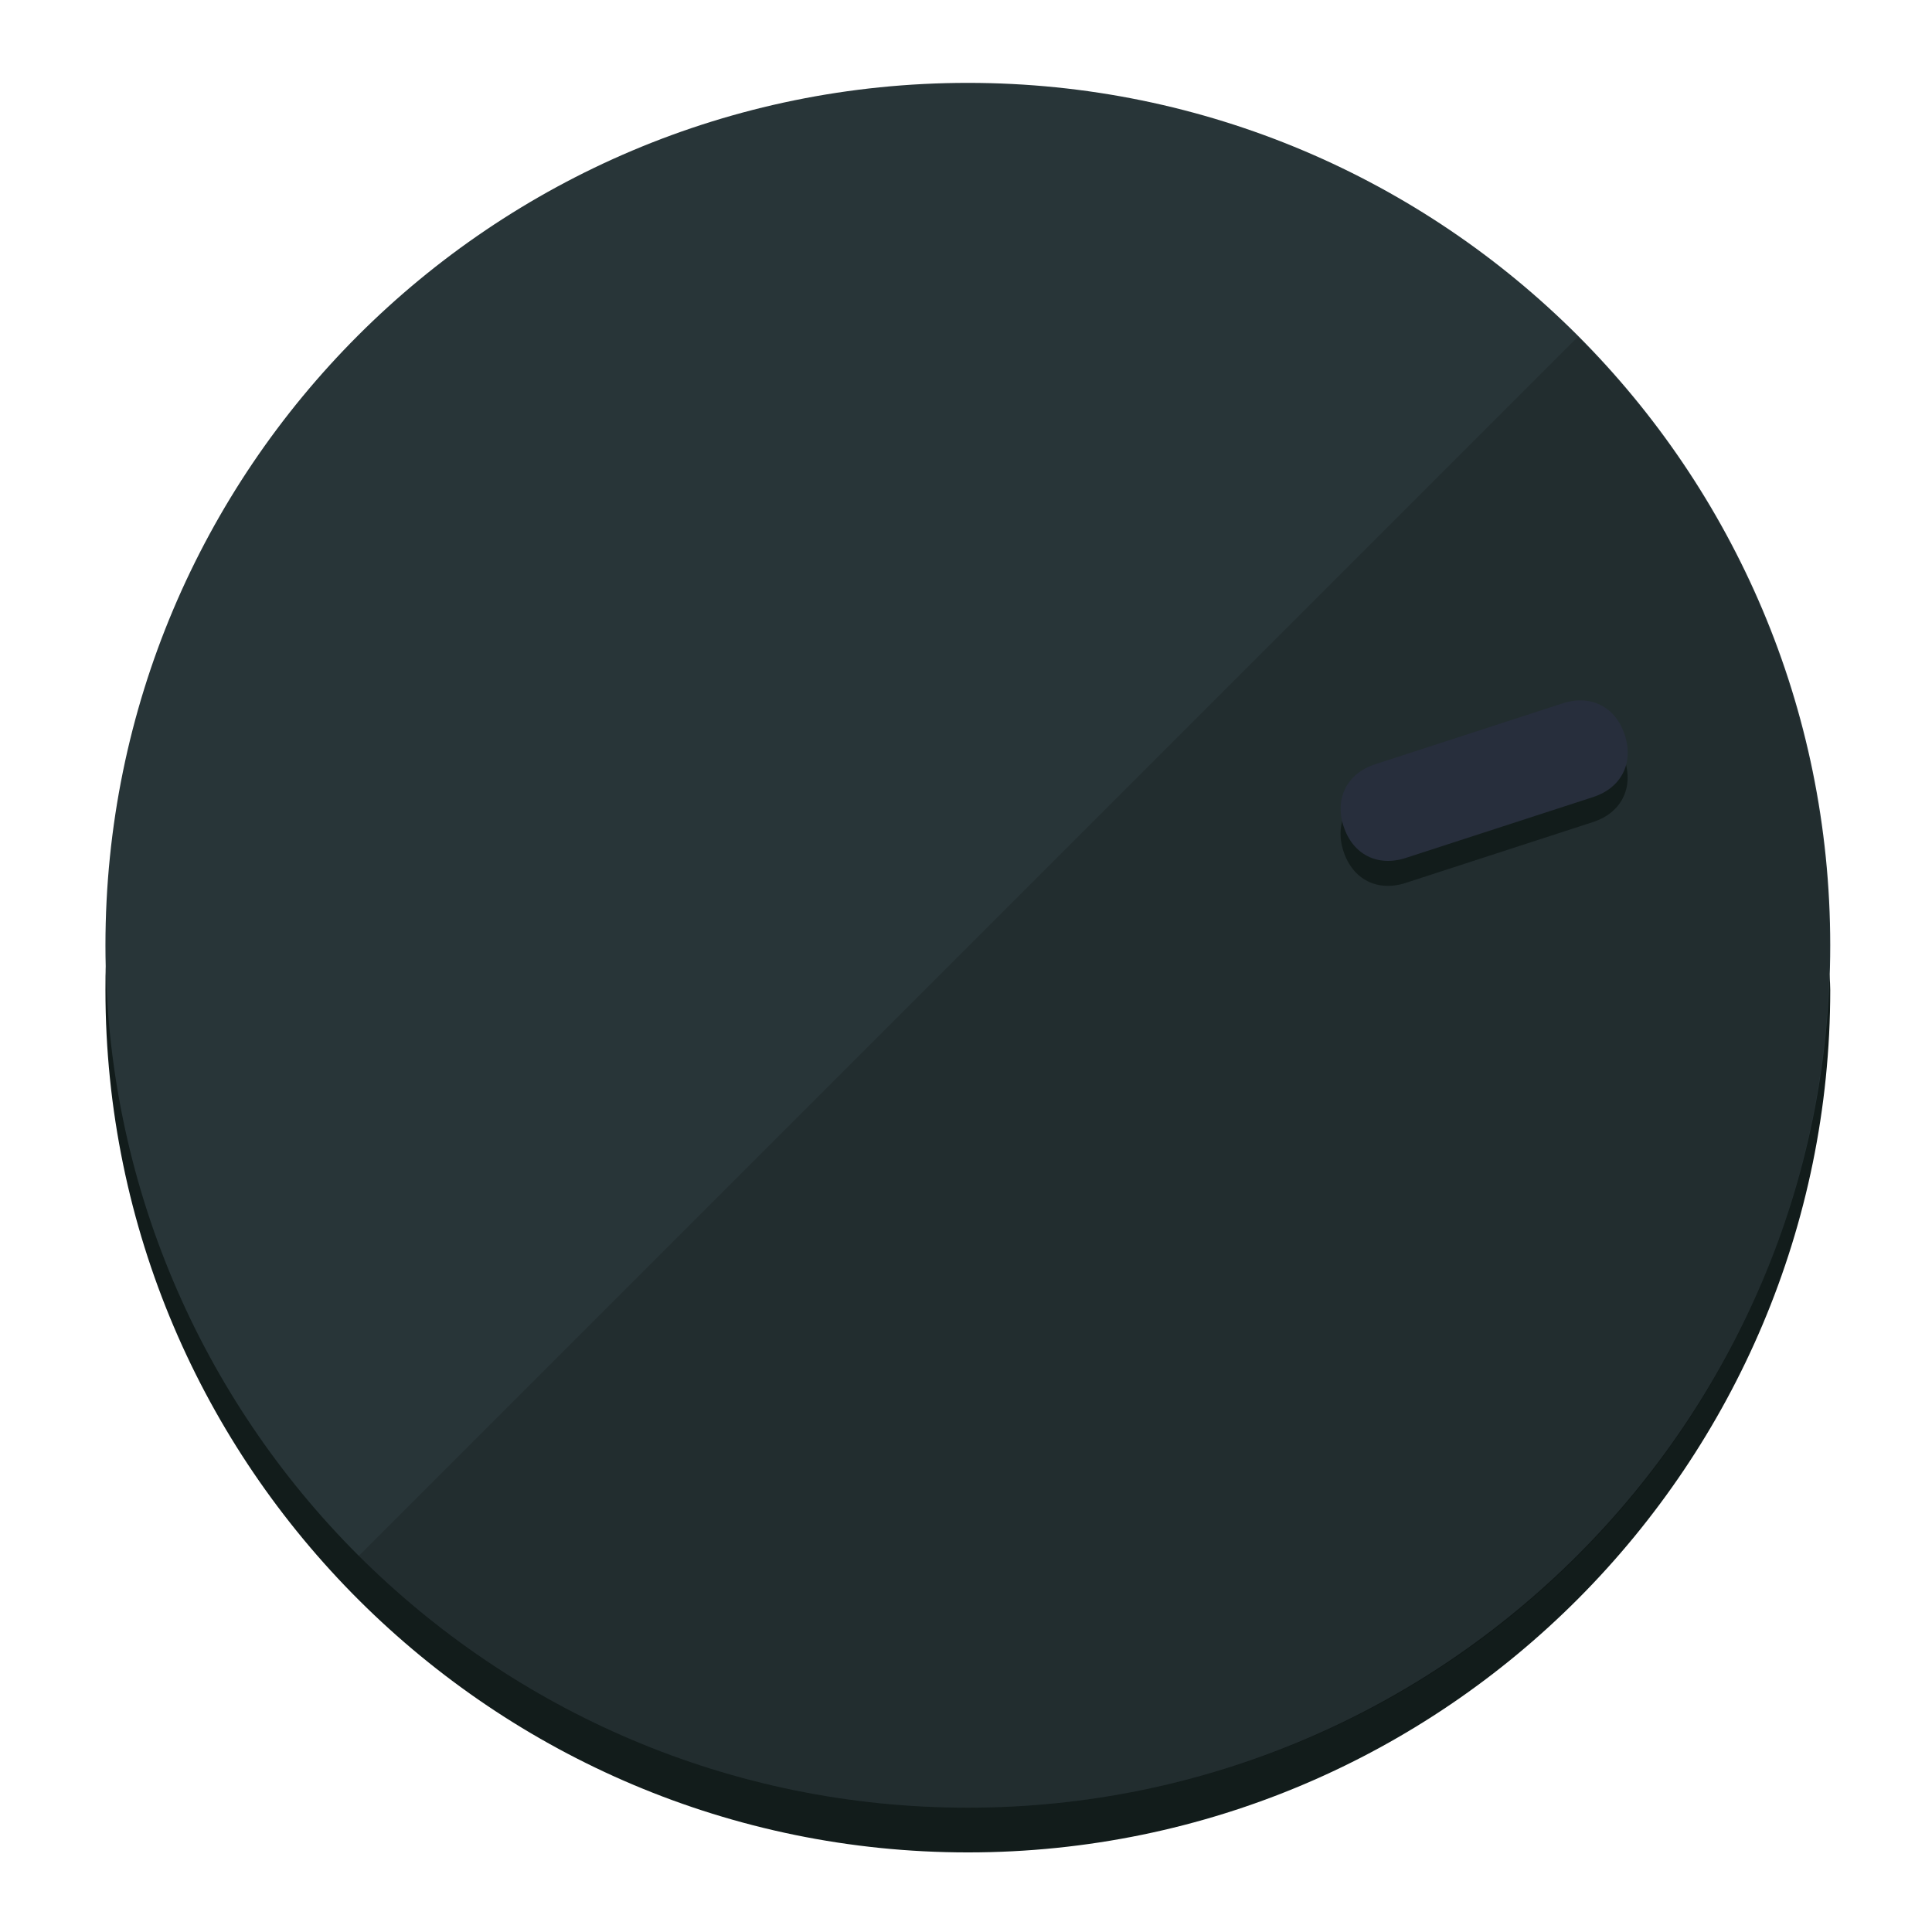
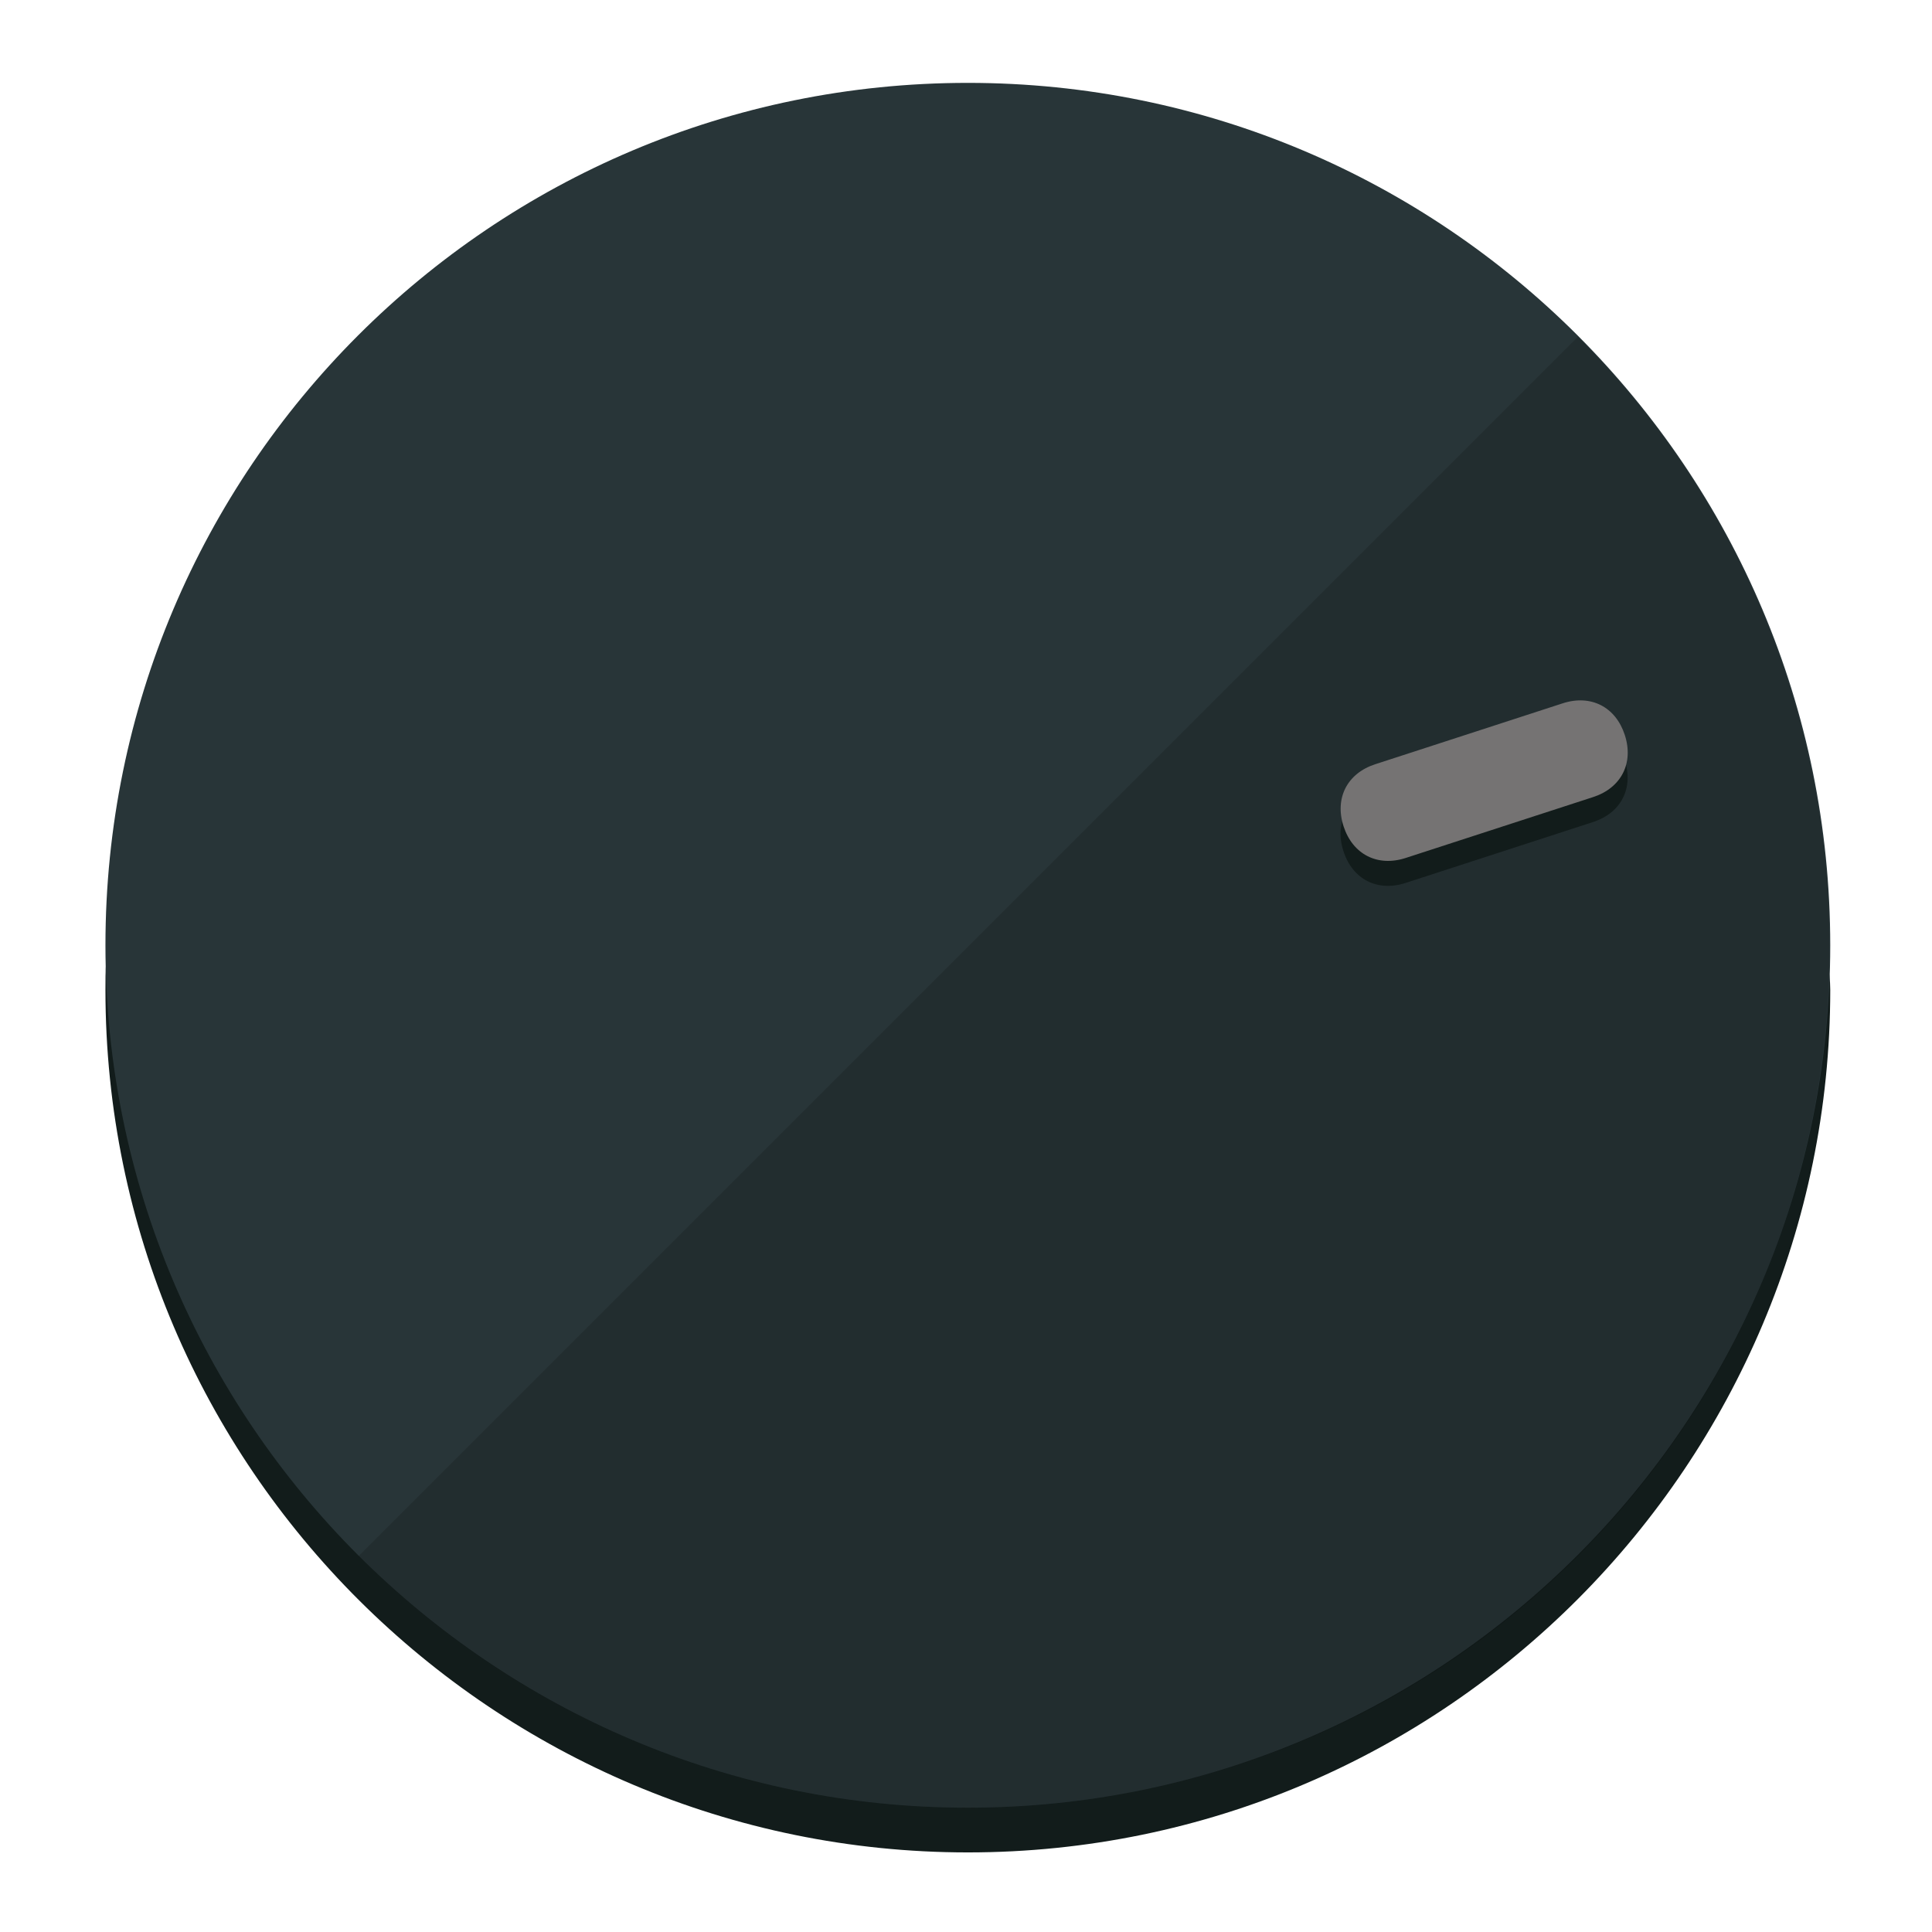
<svg xmlns="http://www.w3.org/2000/svg" height="120px" width="120px" version="1.1" id="Layer_1" viewBox="0 0 496.8 496.8" xml:space="preserve">
  <defs id="defs23" />
  <g id="g3158">
    <path style="display:inline;fill:#121c1b;fill-opacity:1;stroke-width:1.584" d="m 248.875,445.92 c 116.582,0 212.89,-91.238 220.493,-205.286 0,5.069 1.267,8.87 1.267,13.939 0,121.651 -98.842,221.76 -221.76,221.76 -121.651,0 -221.76,-98.842 -221.76,-221.76 0,-5.069 0,-8.87 1.267,-13.939 7.603,114.048 103.91,205.286 220.493,205.286 z" id="path8" />
    <circle style="display:inline;fill:#283538;fill-opacity:1;stroke-width:1.584" cx="248.875" cy="243.071" r="221.76" id="circle12" />
    <path style="display:inline;fill:#000000;fill-opacity:0.154;stroke-width:1.587" d="m 405.744,86.606 c 86.308,86.308 86.308,227.193 0,313.5 -86.308,86.308 -227.193,86.308 -313.5,0" id="path14" />
  </g>
  <g id="g3198">
    <circle style="display:none;fill:#000000;fill-opacity:0;stroke-width:1.584" cx="308.441" cy="-161.035" r="221.76" id="circle12-3" transform="rotate(72)" />
    <path style="display:inline;fill:#121c1b;fill-opacity:1;stroke-width:1.584" d="m 361.436,227.043 c -7.231,2.35 -13.618,-0.905 -15.968,-8.136 v 0 c -2.35,-7.231 0.905,-13.618 8.136,-15.968 l 48.207,-15.663 c 7.231,-2.349 13.618,0.905 15.968,8.136 v 0 c 2.35,7.231 -0.905,13.618 -8.136,15.968 z" id="path3789" />
-     <path style="display:inline;fill:#272E3C;stroke-width:1.584" d="m 361.461,220.621 c -7.231,2.349 -13.618,-0.905 -15.968,-8.136 v 0 c -2.35,-7.231 0.905,-13.618 8.136,-15.968 l 48.207,-15.663 c 7.231,-2.35 13.618,0.905 15.968,8.136 v 0 c 2.35,7.231 -0.905,13.618 -8.136,15.968 z" id="path915" />
+     <path style="display:inline;fill:#757373;stroke-width:1.584" d="m 361.461,220.621 c -7.231,2.349 -13.618,-0.905 -15.968,-8.136 v 0 c -2.35,-7.231 0.905,-13.618 8.136,-15.968 l 48.207,-15.663 c 7.231,-2.35 13.618,0.905 15.968,8.136 v 0 c 2.35,7.231 -0.905,13.618 -8.136,15.968 z" id="path915" />
  </g>
</svg>
